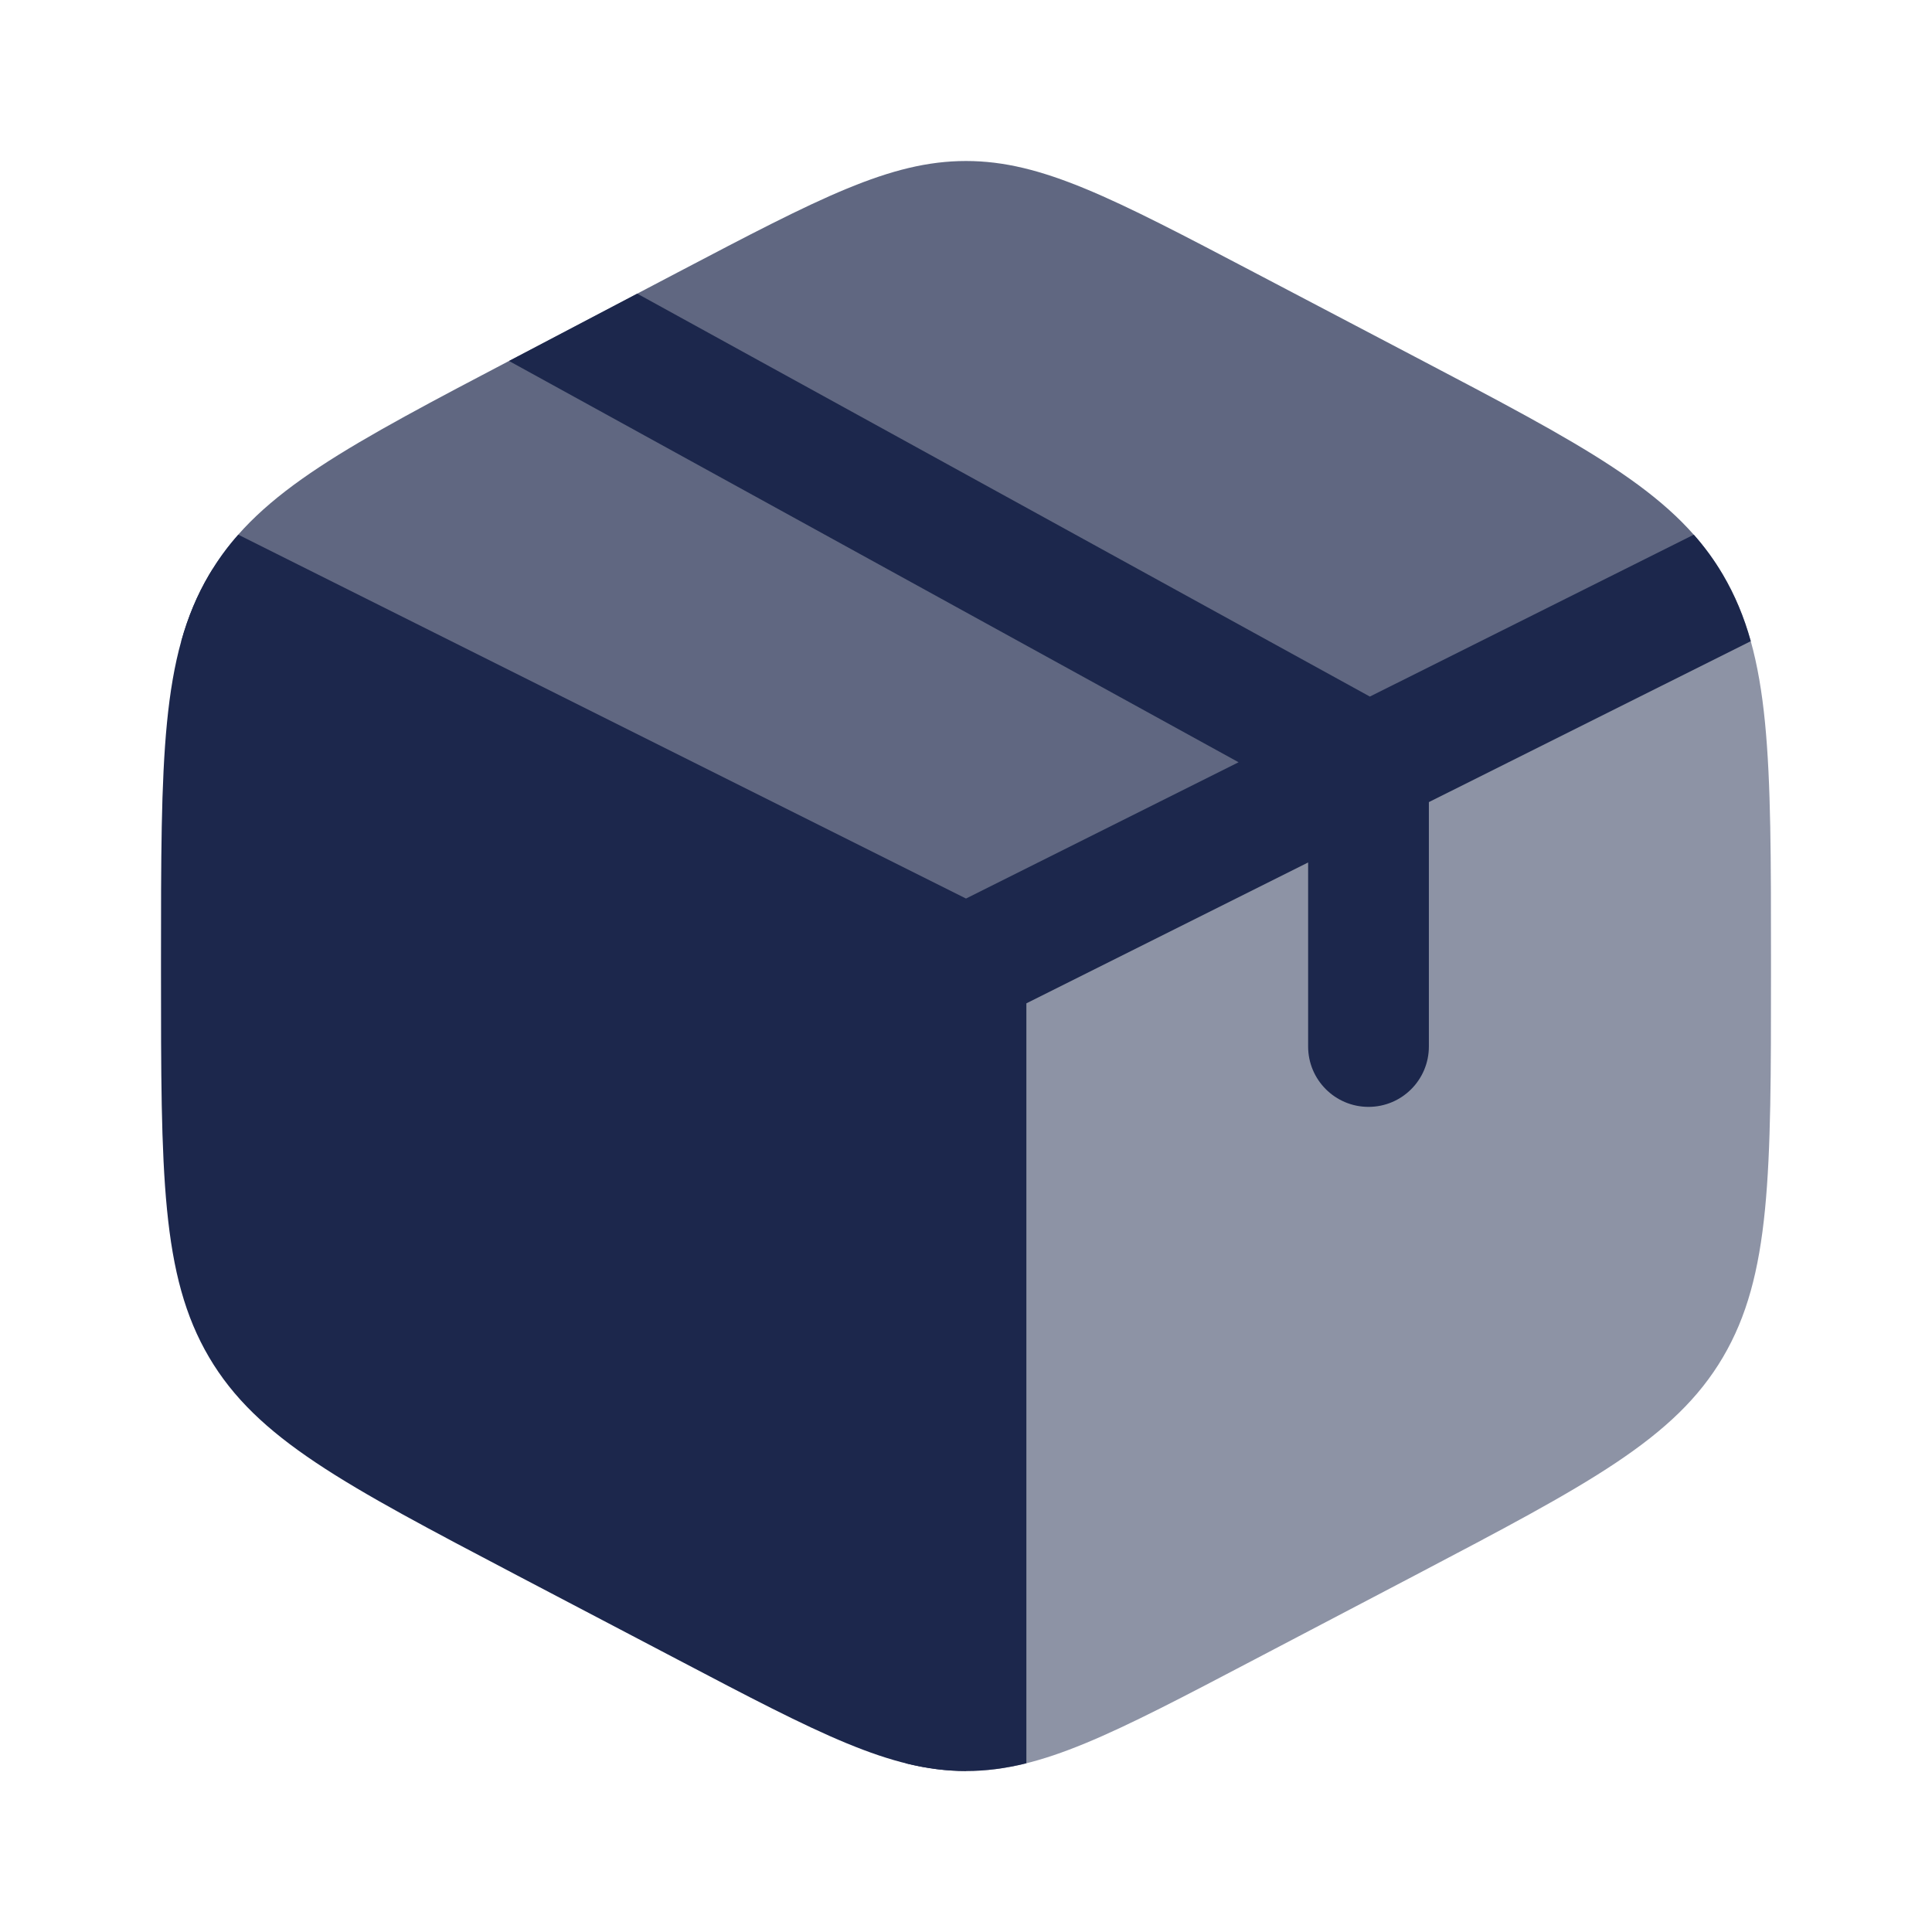
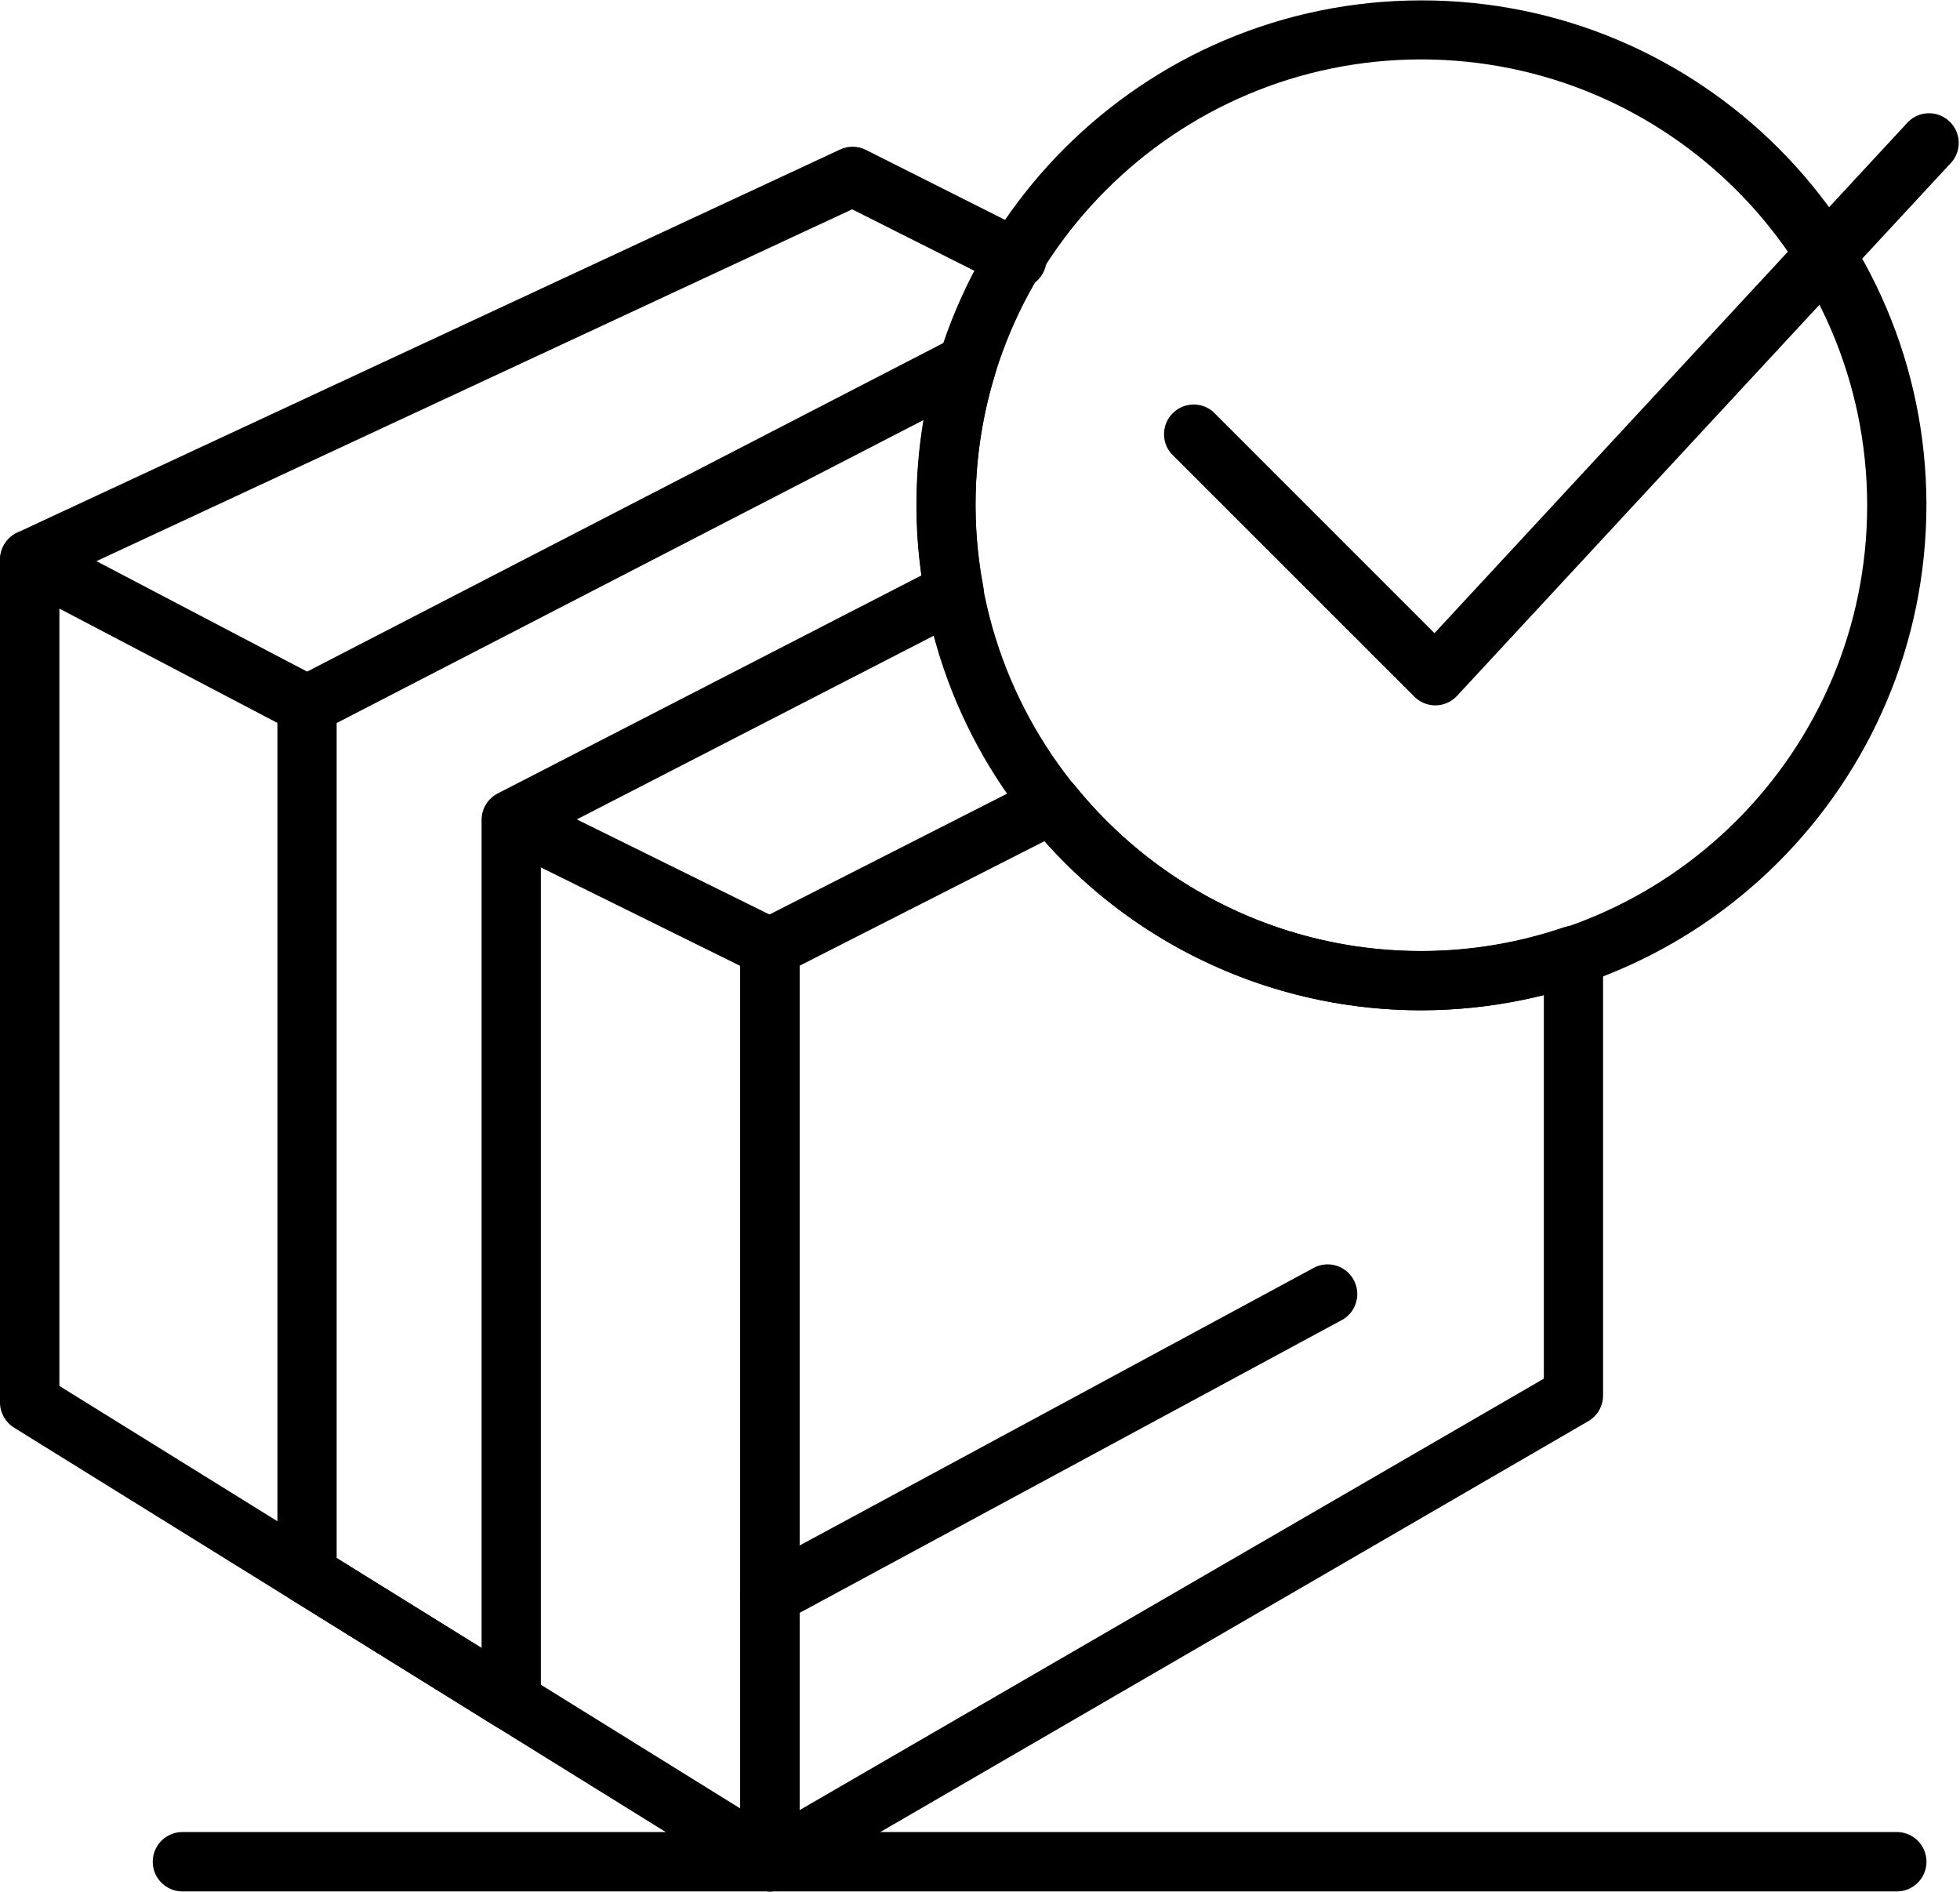
- <svg xmlns="http://www.w3.org/2000/svg" width="800px" height="800px" viewBox="0 0 24 24" fill="none">
-   <path d="M8.422 20.618C10.178 21.54 11.056 22 12 22V12L2.638 7.073C2.624 7.095 2.611 7.117 2.597 7.14C2 8.154 2 9.417 2 11.942V12.059C2 14.583 2 15.846 2.597 16.86C3.195 17.875 4.271 18.439 6.422 19.569L8.422 20.618Z" fill="#1C274C" />
-   <path opacity="0.7" d="M17.577 4.432L15.577 3.382C13.822 2.461 12.944 2 12 2C11.055 2 10.178 2.461 8.422 3.382L6.422 4.432C4.318 5.536 3.243 6.1 2.638 7.073L12 12L21.362 7.073C20.756 6.1 19.681 5.536 17.577 4.432Z" fill="#1C274C" />
-   <path opacity="0.5" d="M21.403 7.14C21.389 7.117 21.376 7.095 21.362 7.073L12 12V22C12.944 22 13.822 21.54 15.578 20.618L17.578 19.569C19.729 18.439 20.805 17.875 21.403 16.86C22 15.846 22 14.583 22 12.059V11.942C22 9.417 22 8.154 21.403 7.14Z" fill="#1C274C" />
-   <path d="M6.323 4.484C6.356 4.467 6.389 4.449 6.423 4.432L7.916 3.648L17.017 8.653L21.041 6.642C21.178 6.797 21.298 6.962 21.403 7.14C21.552 7.394 21.665 7.664 21.749 7.965L17.75 9.964V13C17.75 13.414 17.415 13.75 17 13.75C16.586 13.75 16.25 13.414 16.25 13V10.714L12.75 12.464V21.904C12.493 21.968 12.249 22 12 22C11.752 22 11.507 21.968 11.25 21.904V12.464L2.252 7.965C2.336 7.664 2.448 7.394 2.598 7.14C2.703 6.962 2.822 6.797 2.96 6.642L12 11.162L15.386 9.469L6.323 4.484Z" fill="#1C274C" />
+ <svg xmlns="http://www.w3.org/2000/svg" viewBox="0 0 461.97 445.76">
+   <defs>
+     <style>.cls-1{fill:currentColor;}</style>
+   </defs>
+   <g id="Layer_2" data-name="Layer 2">
+     <g id="_Layer_" data-name="&lt;Layer&gt;">
+       <path class="cls-1" d="M181.46,445.76a6.9,6.9,0,0,1-3.69-1.06L3.3,336.45A7,7,0,0,1,0,330.52V131.88a7,7,0,0,1,10.23-6.18l65.33,34.24a7,7,0,1,1-6.48,12.37L14,143.43v183.2l160.5,99.59V227.65l-57.06-28.18A7,7,0,0,1,123.58,187l61,30.11a7,7,0,0,1,3.9,6.26V438.77a7,7,0,0,1-3.59,6.11A7.08,7.08,0,0,1,181.46,445.76Z" />
+       <path class="cls-1" d="M7,138.86A7,7,0,0,1,4,125.55L198,35.24a6.94,6.94,0,0,1,6.08.08l38.29,19.26a7,7,0,1,1-6.27,12.48L200.85,49.33,9.93,138.21A7,7,0,0,1,7,138.86Z" />
+       <path class="cls-1" d="M338.3,166.24a7,7,0,0,1-4.93-2.05L276,106.84A7,7,0,0,1,285.89,97l52.22,52.22L449.86,28.6a7,7,0,0,1,10.25,9.49L343.42,164a7,7,0,0,1-5,2.24Z" />
+       <path class="cls-1" d="M335,238.09A119,119,0,1,1,454.06,119,119.18,119.18,0,0,1,335,238.09ZM335,14A105.08,105.08,0,1,0,440.09,119,105.19,105.19,0,0,0,335,14Z" />
+       <path class="cls-1" d="M181.46,445.76a7,7,0,0,1-7-7V223.32a7,7,0,0,1,3.82-6.23l66.47-33.8a7,7,0,0,1,8.59,1.82,104.7,104.7,0,0,0,115.28,33.42,7,7,0,0,1,9.22,6.61V328.93a7,7,0,0,1-3.48,6L185,444.81A7,7,0,0,1,181.46,445.76Zm7-218.16v199L363.88,324.91V234.47a118.49,118.49,0,0,1-117.7-36.23Z" />
+       <path class="cls-1" d="M120.5,407.93a6.89,6.89,0,0,1-3.69-1.05L68.69,377a7,7,0,0,1-3.3-5.93V166.15a7,7,0,0,1,3.78-6.21L224.75,79.6a7,7,0,0,1,9.88,8.28,104,104,0,0,0-2.87,50.34,7,7,0,0,1-3.67,7.48L127.48,197.47V401a7,7,0,0,1-7,7ZM79.35,367.2l34.16,21.2V193.21A7,7,0,0,1,117.3,187l99.88-51.39A114.71,114.71,0,0,1,216,119,119.87,119.87,0,0,1,217.65,99L79.35,170.4Z" />
+       <path class="cls-1" d="M181.46,382.93a7,7,0,0,1-3.33-13.12L310,298.61a7,7,0,0,1,6.64,12.29L184.78,382.1A7,7,0,0,1,181.46,382.93Z" />
+       <path class="cls-1" d="M447.07,445.76H43a7,7,0,1,1,0-14H447.07a7,7,0,1,1,0,14Z" />
+     </g>
+   </g>
</svg>
